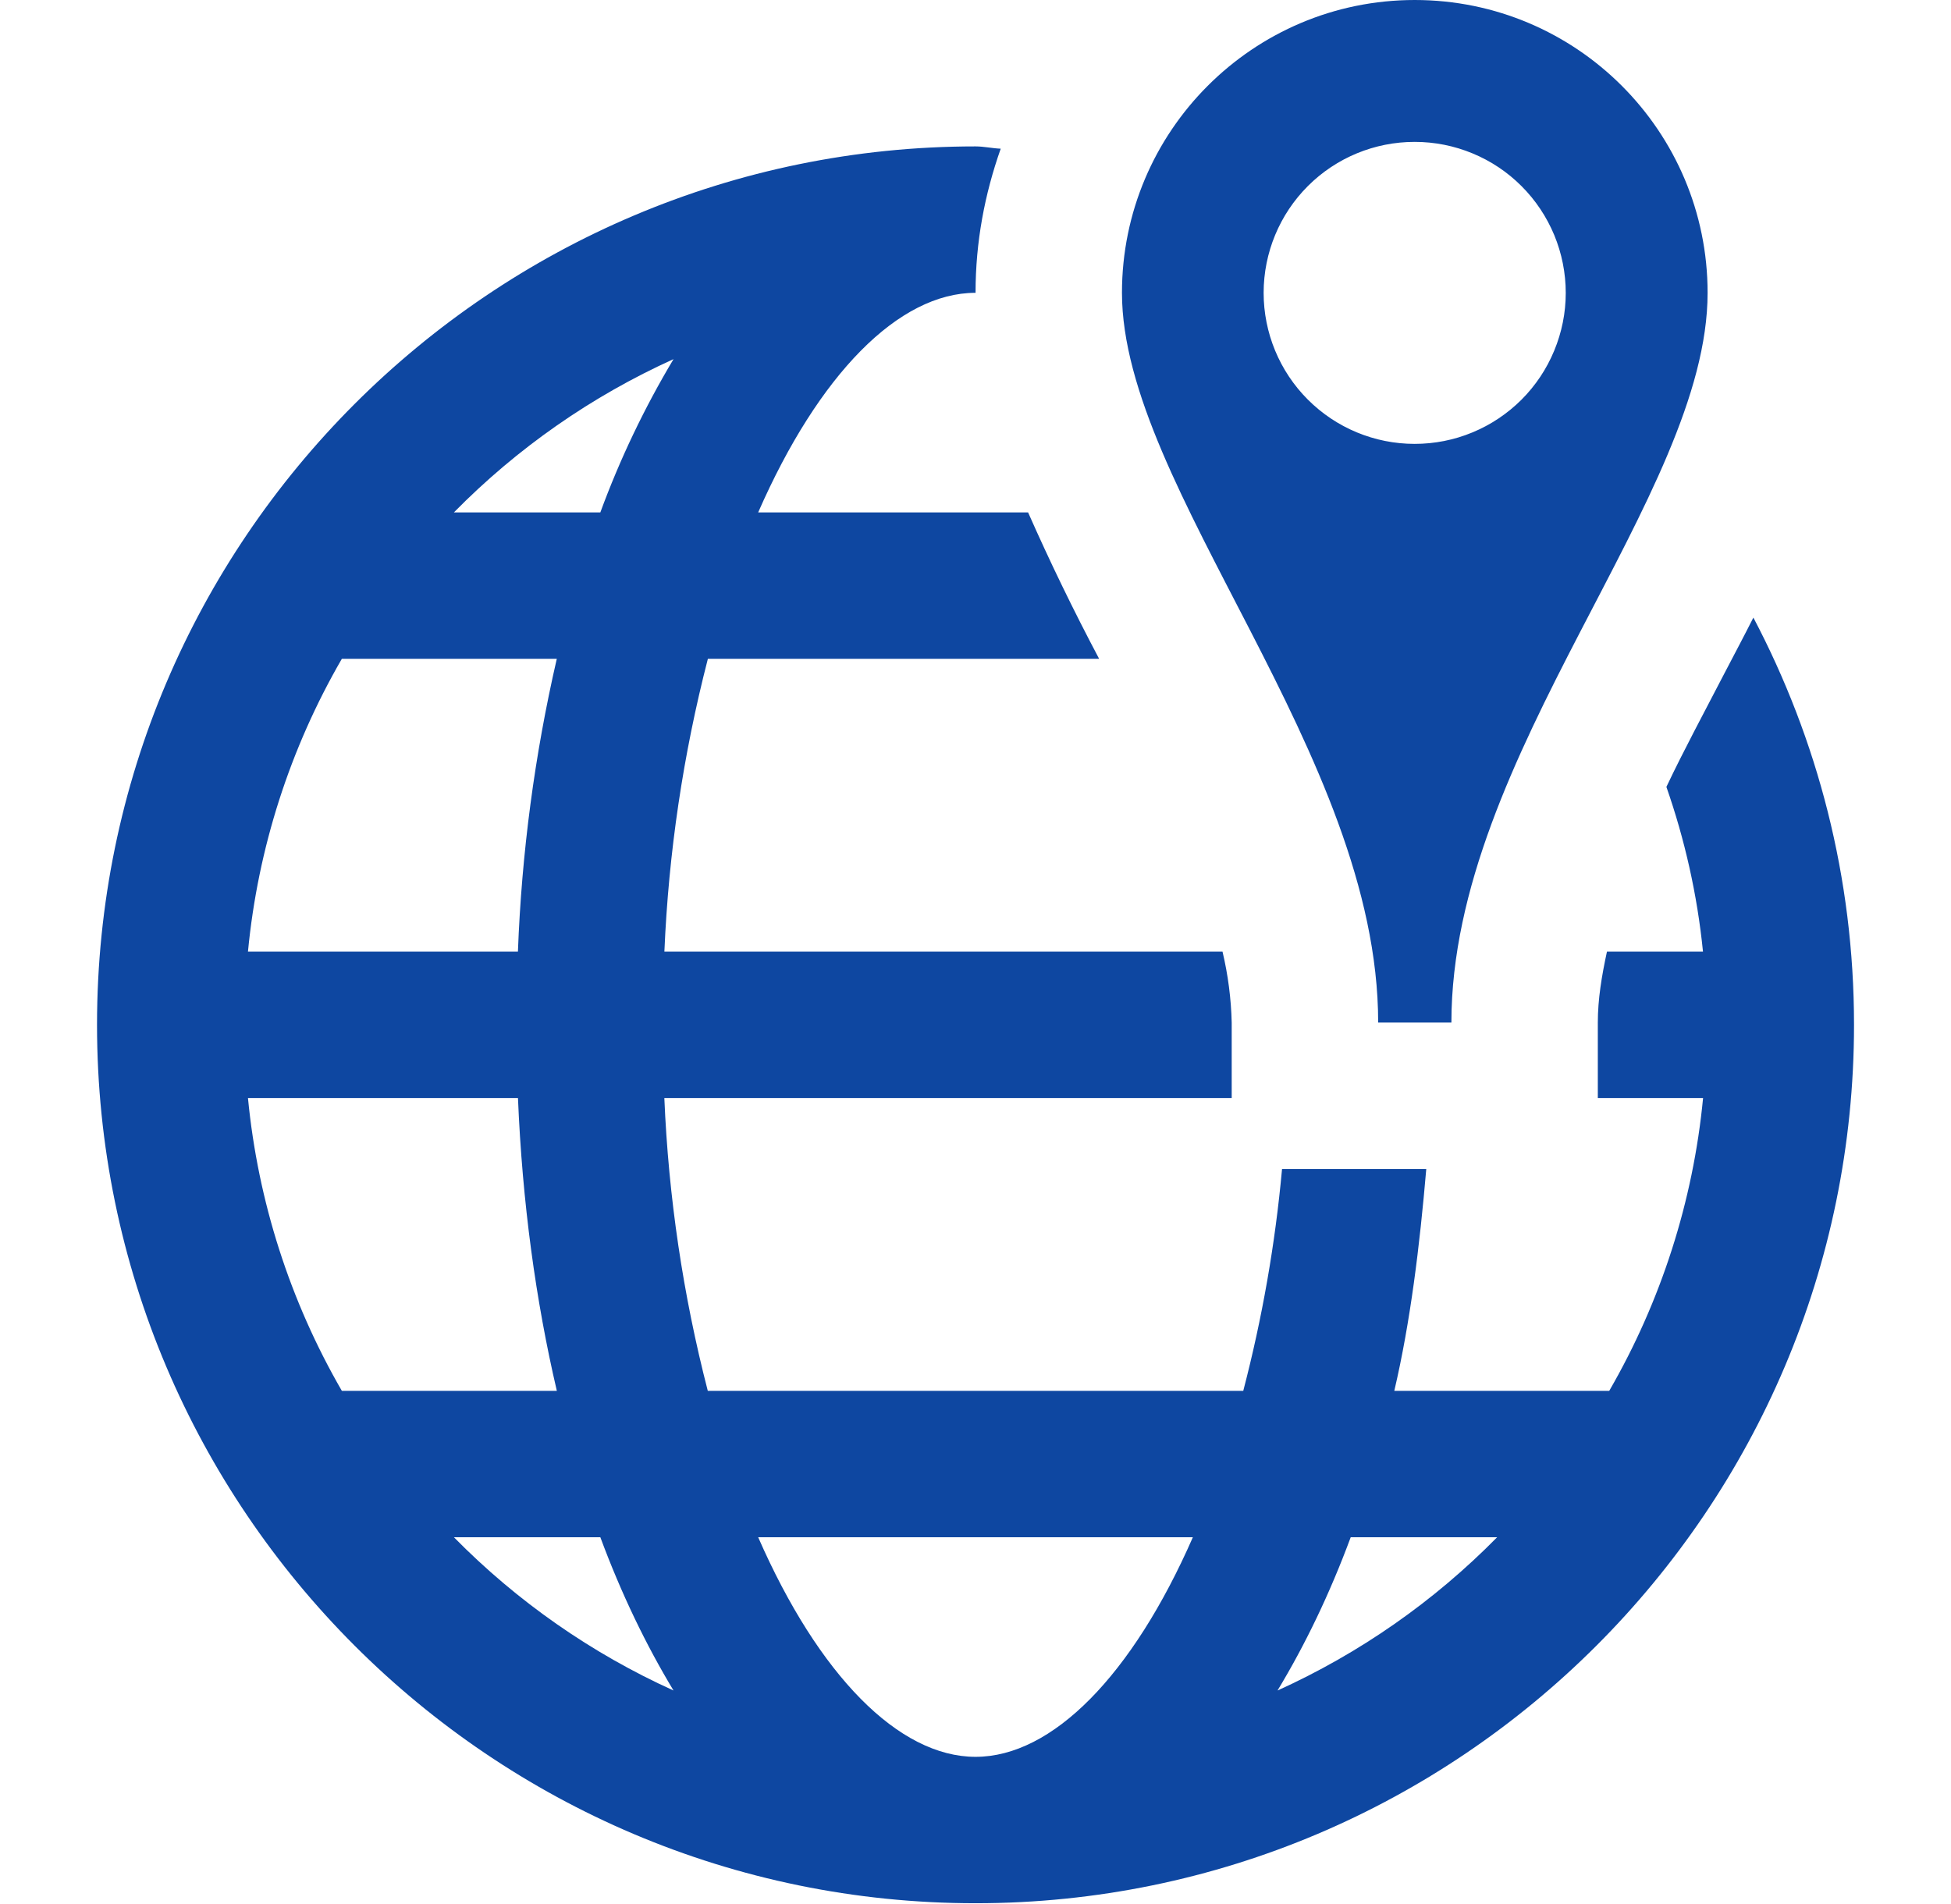
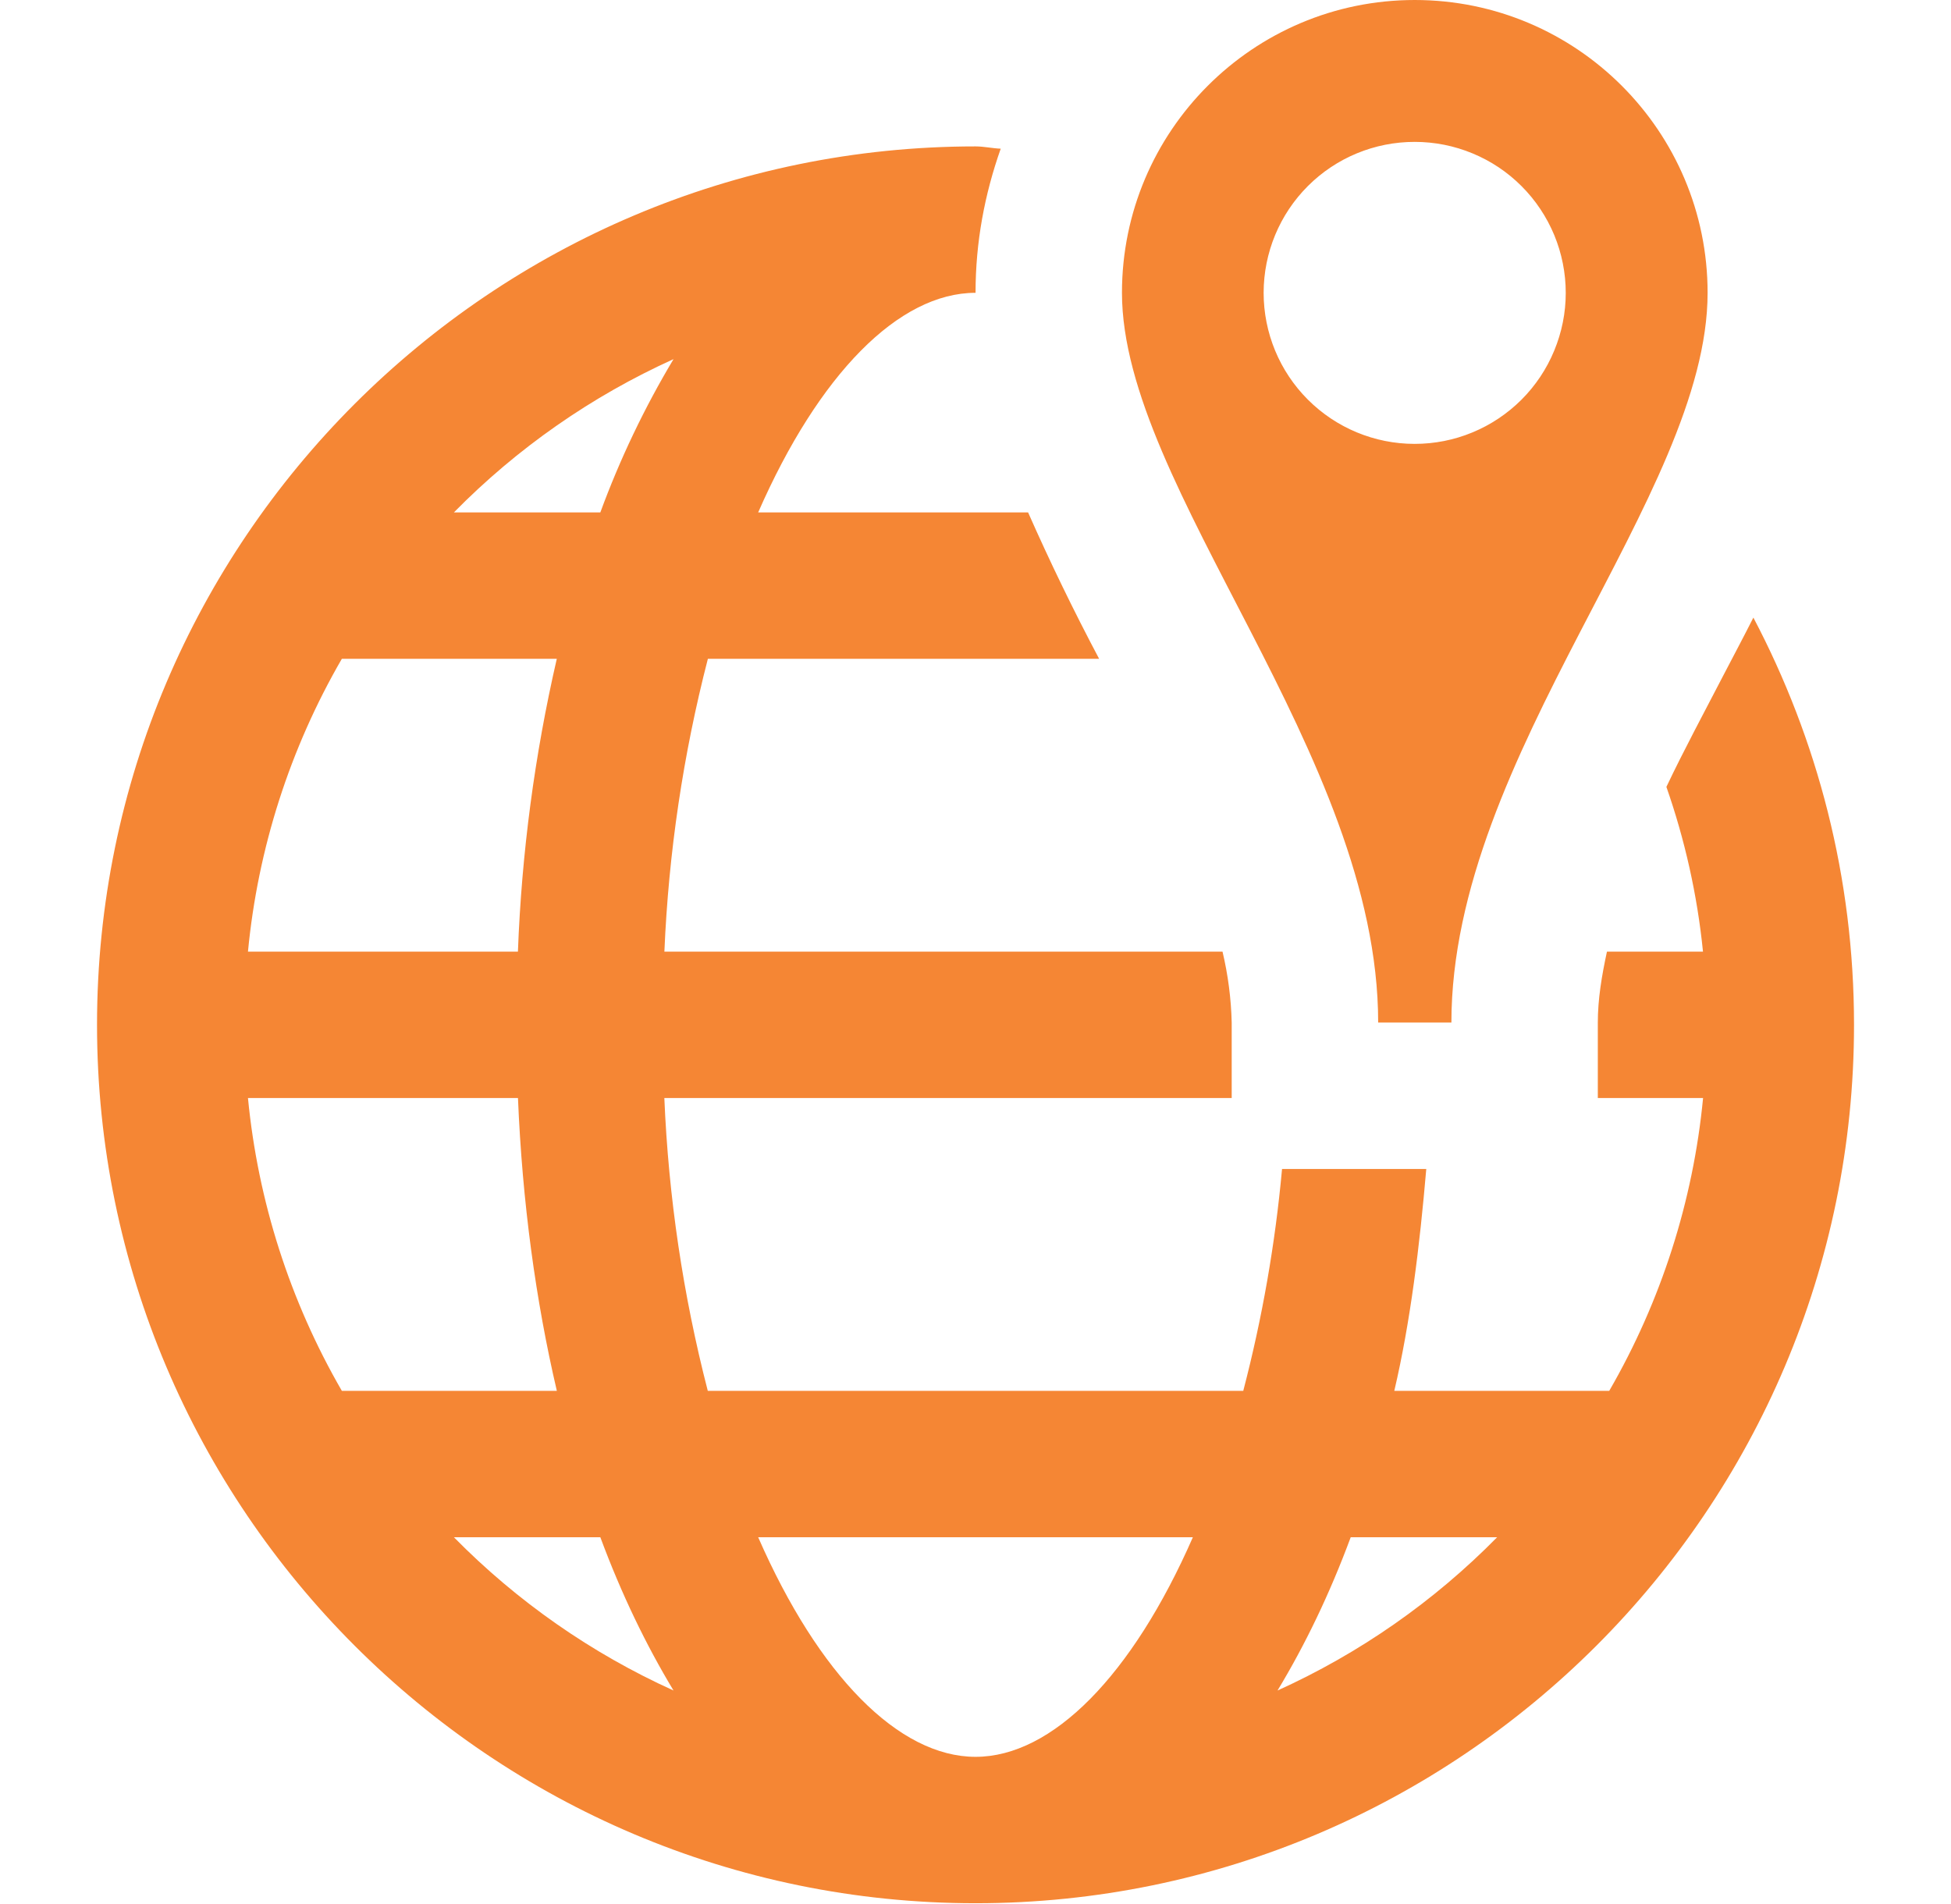
<svg xmlns="http://www.w3.org/2000/svg" width="41" height="40" viewBox="0 0 41 40" fill="none">
-   <path d="M29.731 0C26.333 0 23.578 2.758 23.578 6.154C23.578 10.254 28.962 15.855 28.962 21.491H30.501C30.502 15.855 35.885 10.415 35.885 6.154C35.885 2.758 33.13 0 29.731 0ZM29.731 2.982C30.148 2.982 30.561 3.064 30.946 3.224C31.331 3.383 31.681 3.617 31.975 3.912C32.27 4.207 32.503 4.557 32.663 4.942C32.822 5.327 32.904 5.74 32.904 6.157C32.904 6.574 32.821 6.986 32.661 7.371C32.502 7.756 32.268 8.106 31.973 8.401C31.678 8.695 31.328 8.929 30.943 9.088C30.558 9.248 30.145 9.329 29.728 9.329C28.886 9.329 28.079 8.994 27.484 8.398C26.889 7.803 26.555 6.995 26.555 6.153C26.556 5.311 26.89 4.504 27.486 3.909C28.082 3.314 28.889 2.981 29.731 2.982ZM20.501 3.077C10.321 3.077 2.039 11.358 2.039 21.538C2.039 31.718 10.321 40 20.501 40C30.681 40 38.962 31.718 38.962 21.538C38.962 18.446 38.196 15.545 36.847 12.98C36.642 13.386 36.436 13.772 36.222 14.183C35.818 14.965 35.391 15.754 35.019 16.538C35.404 17.639 35.668 18.802 35.788 20H33.77C33.659 20.515 33.578 21 33.578 21.491V23.077H35.79C35.581 25.246 34.908 27.345 33.818 29.231H29.301C29.639 27.788 29.834 26.192 29.973 24.568H26.942C26.799 26.142 26.526 27.701 26.127 29.231H14.874C14.354 27.217 14.048 25.155 13.961 23.077H25.884V21.491C25.872 20.988 25.807 20.489 25.691 20H13.962C14.05 17.922 14.356 15.86 14.876 13.846H23.098C22.564 12.838 22.066 11.812 21.605 10.769H15.933C17.205 7.866 18.887 6.154 20.501 6.154C20.501 5.085 20.693 4.08 21.03 3.125C20.853 3.118 20.679 3.077 20.501 3.077ZM14.154 7.548C13.542 8.571 13.027 9.65 12.616 10.769H9.539C10.866 9.42 12.431 8.328 14.154 7.548ZM7.184 13.846H11.701C11.235 15.867 10.962 17.928 10.884 20H5.211C5.419 17.831 6.092 15.732 7.184 13.846ZM5.211 23.077H10.885C10.976 25.269 11.259 27.338 11.702 29.231H7.184C6.093 27.344 5.421 25.246 5.211 23.077ZM9.539 32.308H12.616C13.059 33.502 13.578 34.574 14.154 35.529C12.431 34.749 10.866 33.657 9.539 32.308ZM15.933 32.308H25.068C23.796 35.211 22.114 36.923 20.501 36.923C18.887 36.923 17.204 35.211 15.933 32.308ZM28.385 32.308H31.462C30.135 33.657 28.57 34.749 26.847 35.529C27.424 34.575 27.942 33.503 28.385 32.308Z" fill="#0E47A1" />
+   <path d="M29.731 0C26.333 0 23.578 2.758 23.578 6.154C23.578 10.254 28.962 15.855 28.962 21.491H30.501C30.502 15.855 35.885 10.415 35.885 6.154C35.885 2.758 33.13 0 29.731 0ZM29.731 2.982C30.148 2.982 30.561 3.064 30.946 3.224C31.331 3.383 31.681 3.617 31.975 3.912C32.27 4.207 32.503 4.557 32.663 4.942C32.822 5.327 32.904 5.74 32.904 6.157C32.904 6.574 32.821 6.986 32.661 7.371C32.502 7.756 32.268 8.106 31.973 8.401C31.678 8.695 31.328 8.929 30.943 9.088C30.558 9.248 30.145 9.329 29.728 9.329C28.886 9.329 28.079 8.994 27.484 8.398C26.889 7.803 26.555 6.995 26.555 6.153C26.556 5.311 26.89 4.504 27.486 3.909C28.082 3.314 28.889 2.981 29.731 2.982ZM20.501 3.077C10.321 3.077 2.039 11.358 2.039 21.538C2.039 31.718 10.321 40 20.501 40C30.681 40 38.962 31.718 38.962 21.538C38.962 18.446 38.196 15.545 36.847 12.98C36.642 13.386 36.436 13.772 36.222 14.183C35.818 14.965 35.391 15.754 35.019 16.538C35.404 17.639 35.668 18.802 35.788 20H33.77C33.659 20.515 33.578 21 33.578 21.491V23.077H35.79C35.581 25.246 34.908 27.345 33.818 29.231H29.301C29.639 27.788 29.834 26.192 29.973 24.568H26.942C26.799 26.142 26.526 27.701 26.127 29.231H14.874C14.354 27.217 14.048 25.155 13.961 23.077H25.884V21.491C25.872 20.988 25.807 20.489 25.691 20H13.962C14.05 17.922 14.356 15.86 14.876 13.846H23.098C22.564 12.838 22.066 11.812 21.605 10.769H15.933C17.205 7.866 18.887 6.154 20.501 6.154C20.501 5.085 20.693 4.08 21.03 3.125C20.853 3.118 20.679 3.077 20.501 3.077ZM14.154 7.548C13.542 8.571 13.027 9.65 12.616 10.769H9.539C10.866 9.42 12.431 8.328 14.154 7.548ZM7.184 13.846H11.701C11.235 15.867 10.962 17.928 10.884 20H5.211C5.419 17.831 6.092 15.732 7.184 13.846ZM5.211 23.077H10.885C10.976 25.269 11.259 27.338 11.702 29.231H7.184C6.093 27.344 5.421 25.246 5.211 23.077ZM9.539 32.308H12.616C13.059 33.502 13.578 34.574 14.154 35.529C12.431 34.749 10.866 33.657 9.539 32.308ZM15.933 32.308H25.068C23.796 35.211 22.114 36.923 20.501 36.923C18.887 36.923 17.204 35.211 15.933 32.308ZM28.385 32.308H31.462C30.135 33.657 28.57 34.749 26.847 35.529C27.424 34.575 27.942 33.503 28.385 32.308Z" fill="#F58634" />
</svg>
